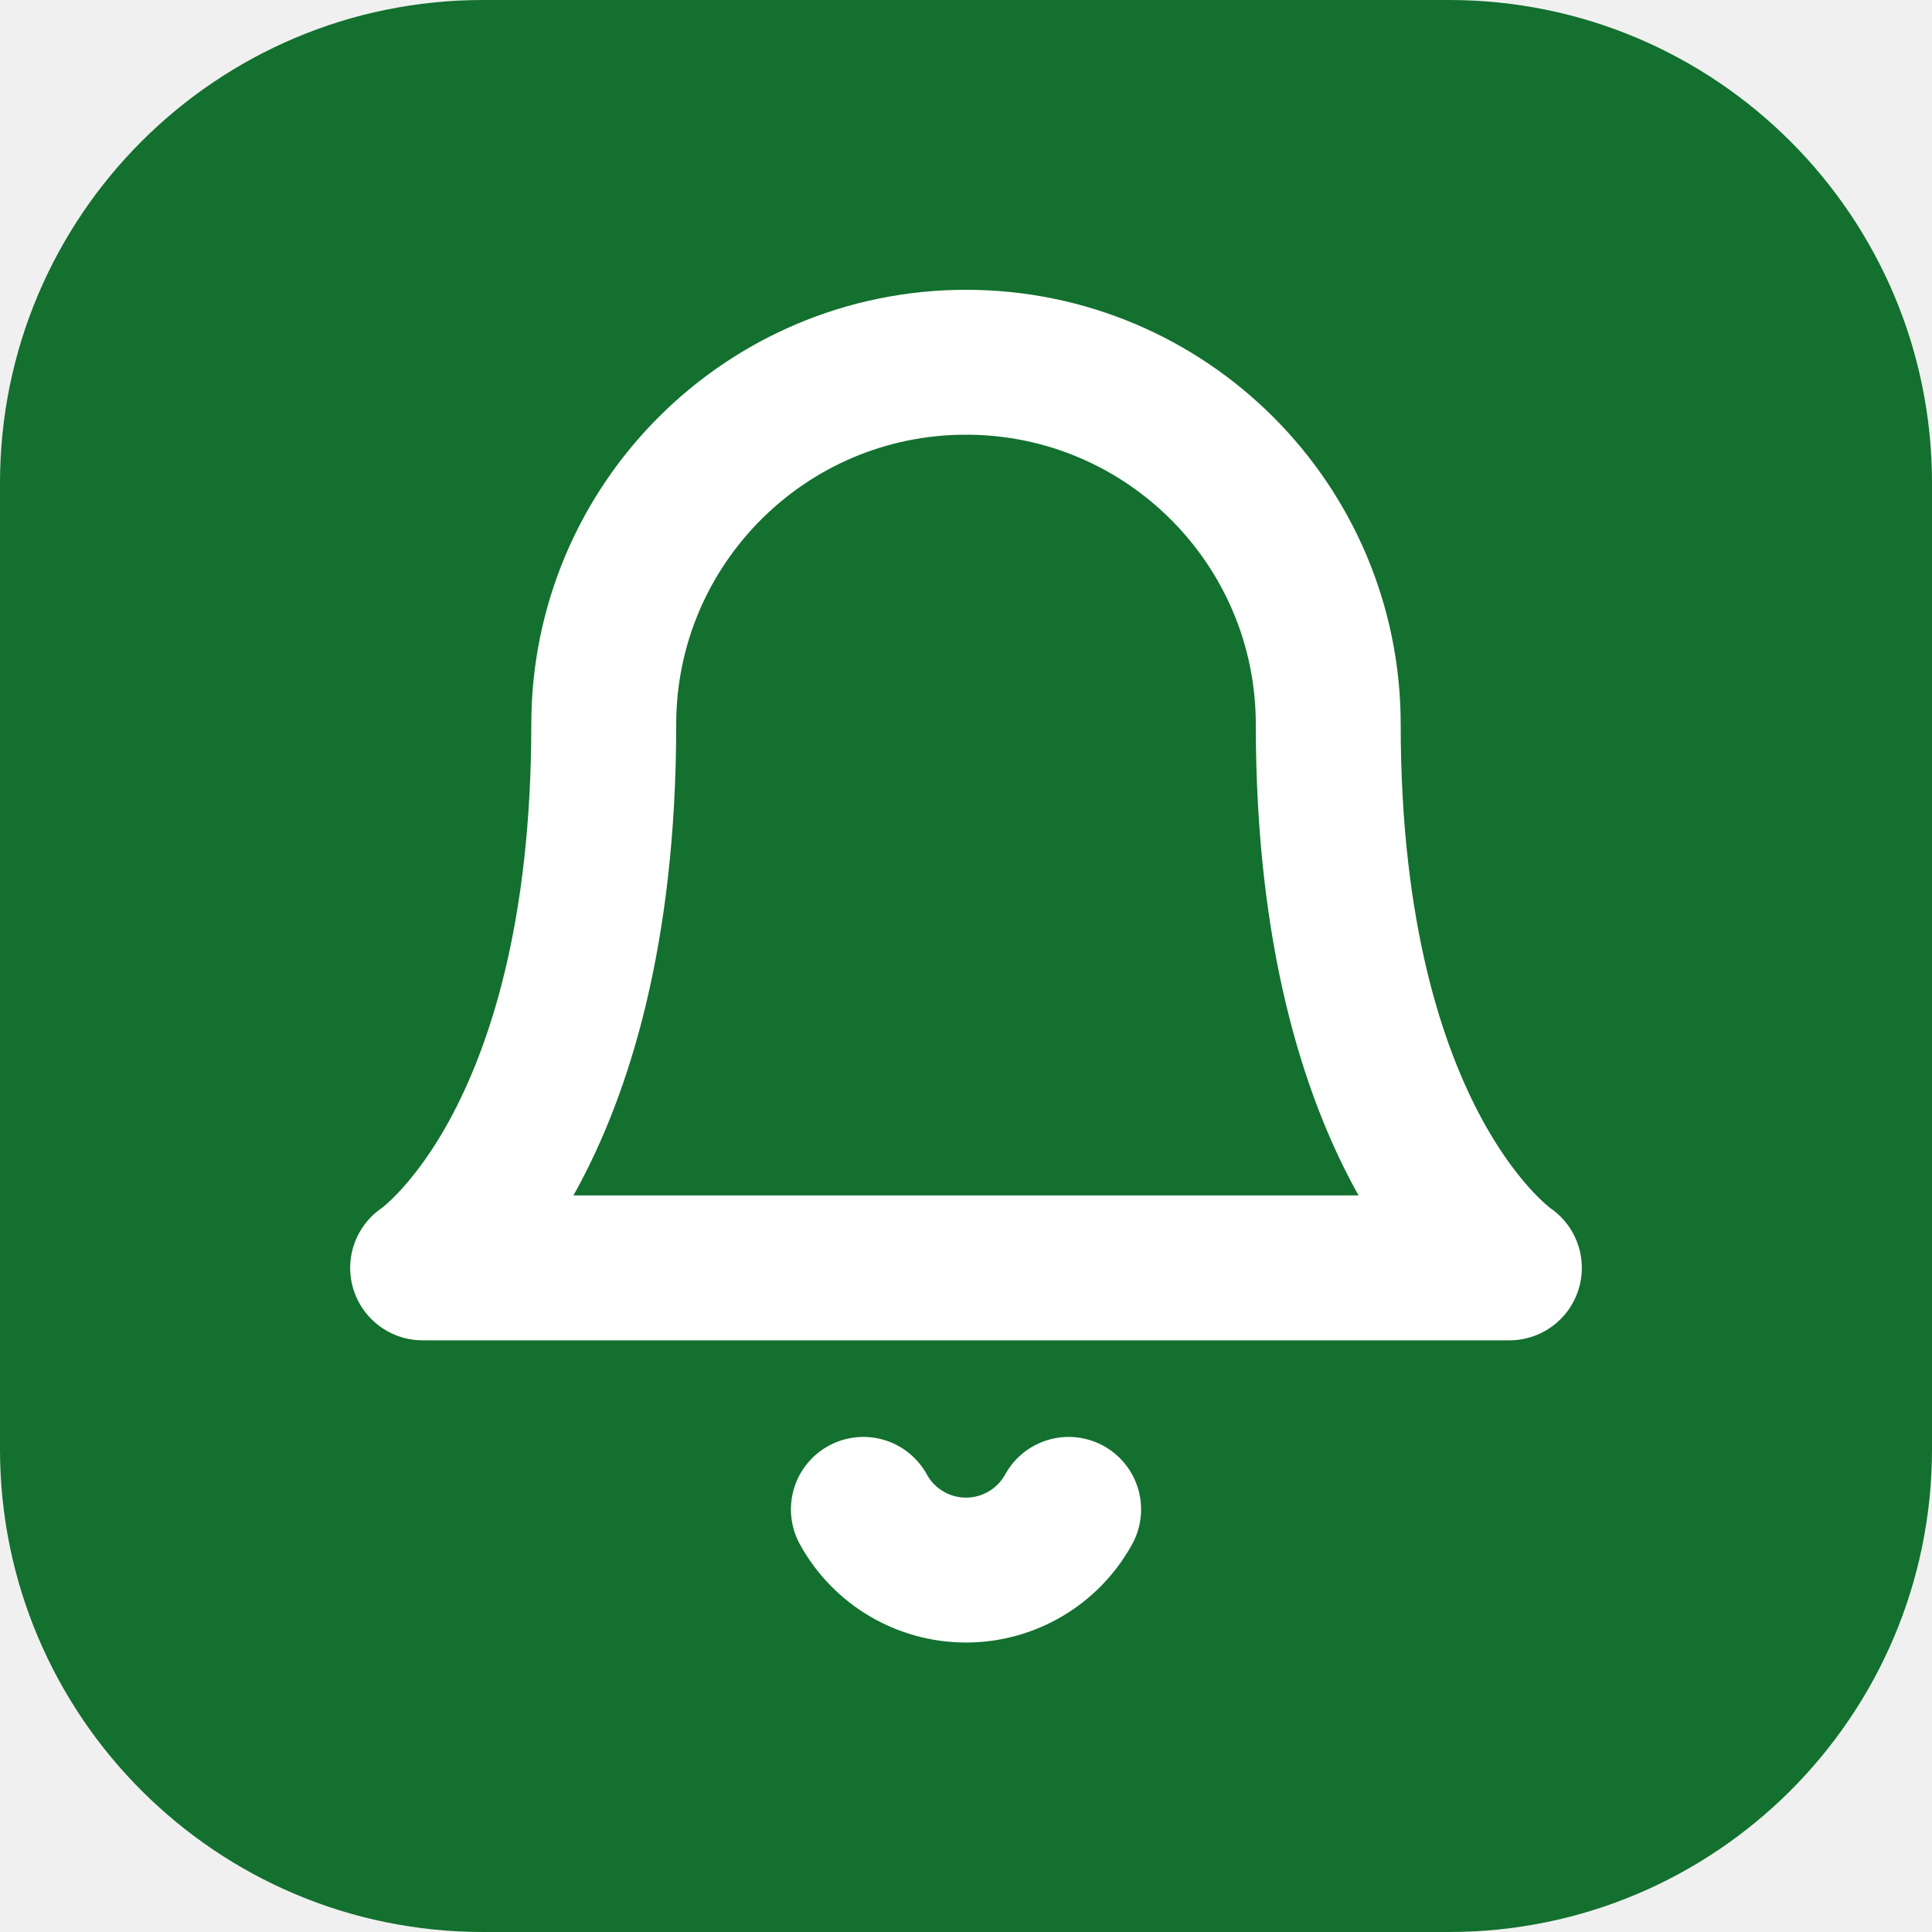
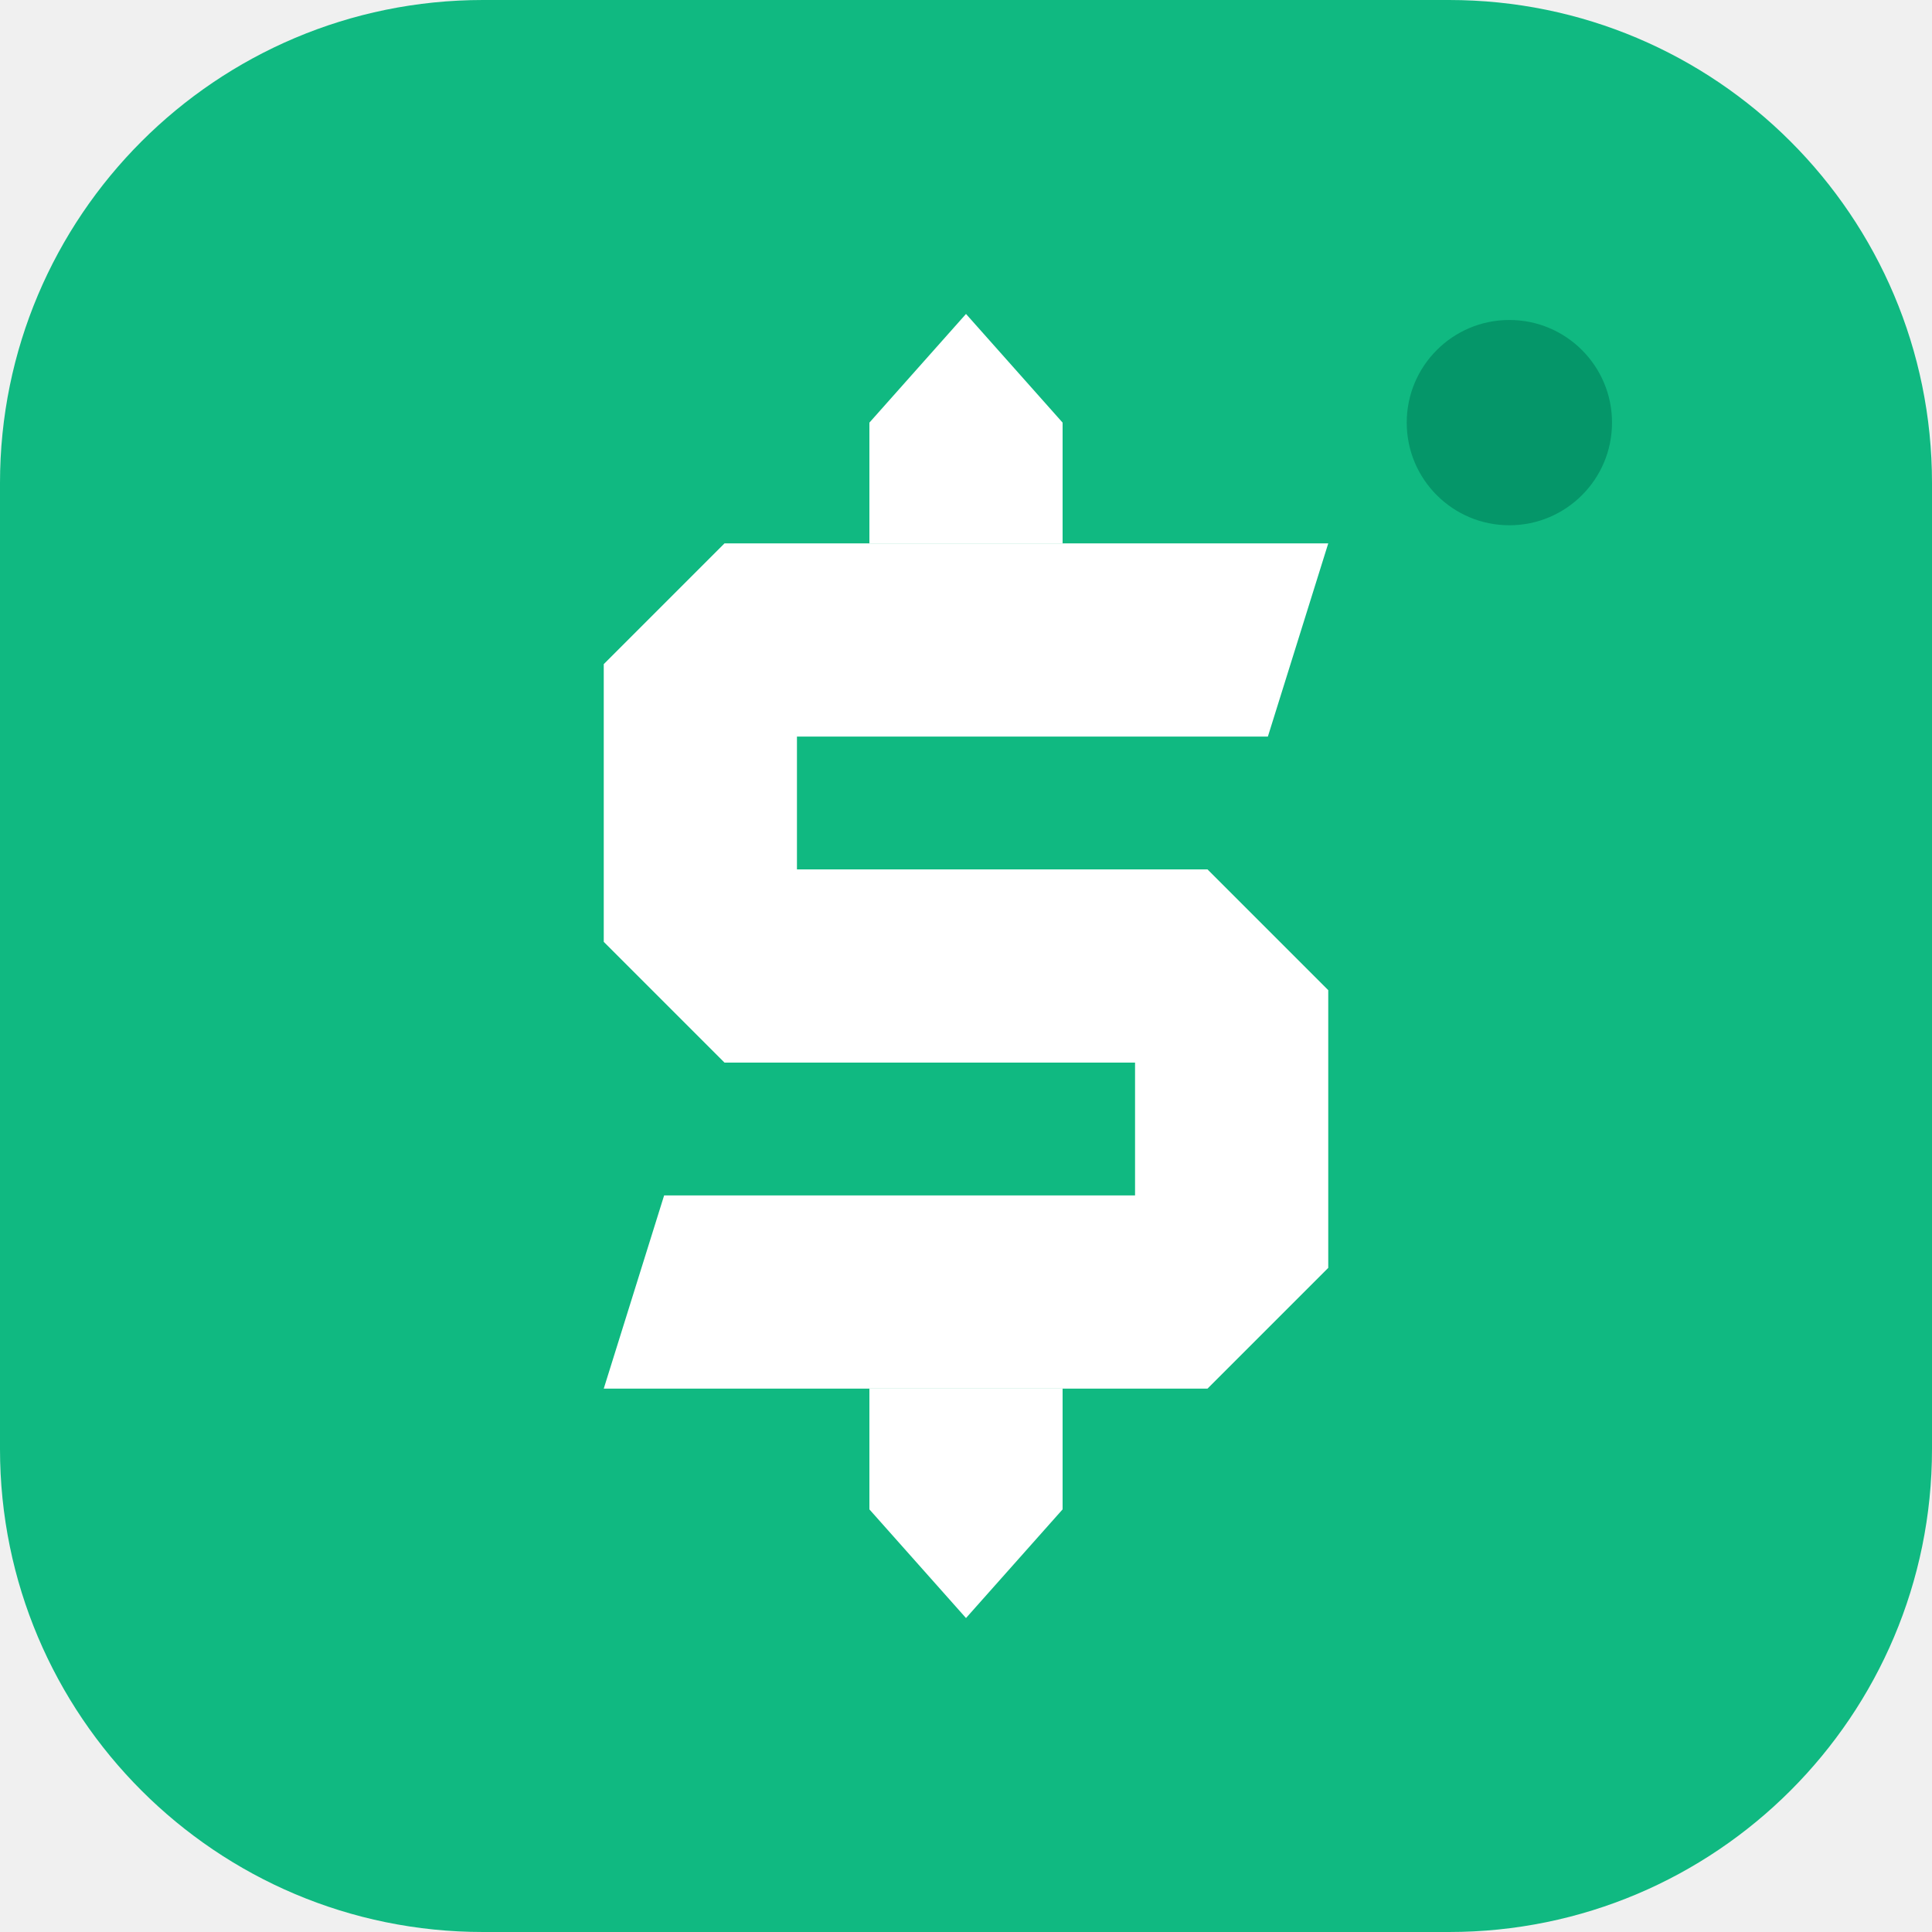
<svg xmlns="http://www.w3.org/2000/svg" viewBox="0 0 32 32" width="32" height="32">
-   <rect width="32" height="32" rx="8" fill="#13702f" />
-   <g fill="none" stroke="#ffffff" stroke-width="2.4" stroke-linecap="round" stroke-linejoin="round" transform="translate(4, 4)">
-     <path d="M6 8a6 6 0 0 1 12 0c0 7 3 9 3 9H3s3-2 3-9" />
-     <path d="M10.3 21a1.94 1.94 0 0 0 3.4 0" />
+   <rect width="32" height="32" rx="8" fill="#10b981" />
+   <g transform="translate(4, 4)">
+     <path fill="#ffffff" stroke="none" d="M18 5H8L6 7v4.6l2 2h6.8v2.2H7L6 19h10l2-2v-4.6l-2-2H9.2V8.2H17z" />
+     <path fill="#ffffff" stroke="none" d="M10.4 5V3L12 1.2 13.6 3v2zM10.4 19v2l1.6 1.8 1.6-1.8v-2z" />
+     <circle cx="21" cy="3" r="2.3" fill="#059669" stroke="#10b981" stroke-width="1.2" />
  </g>
</svg>
